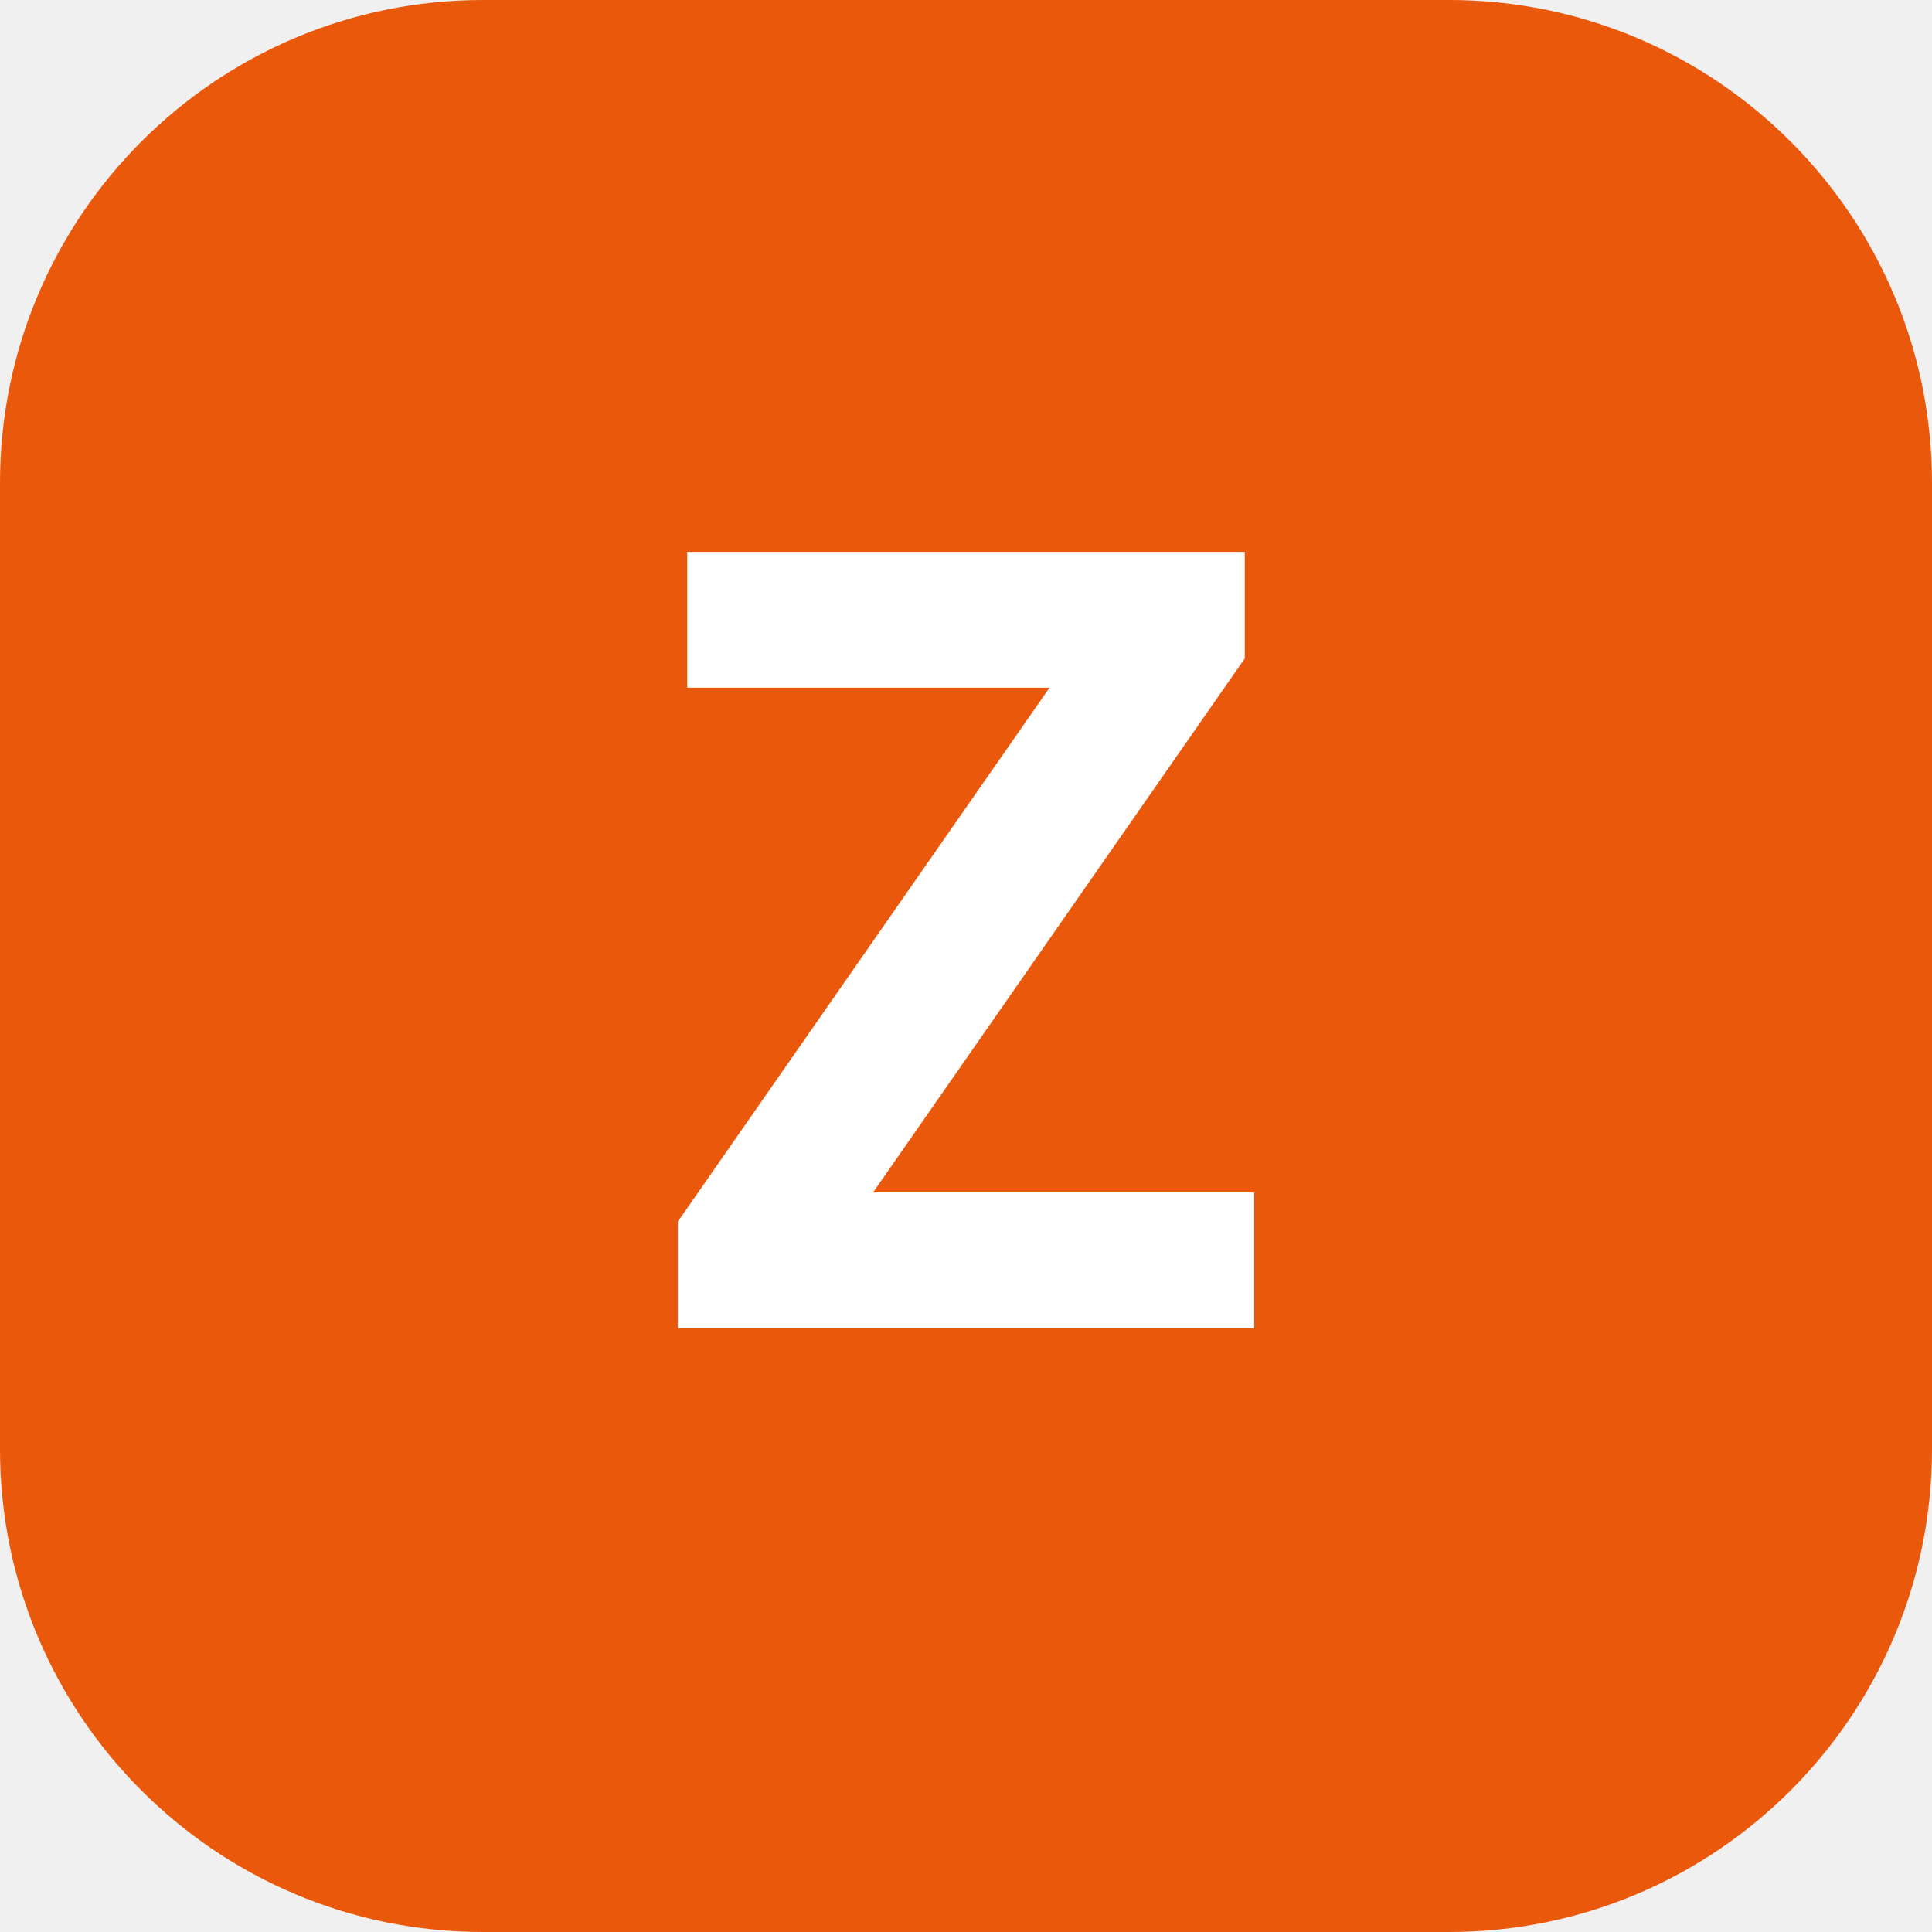
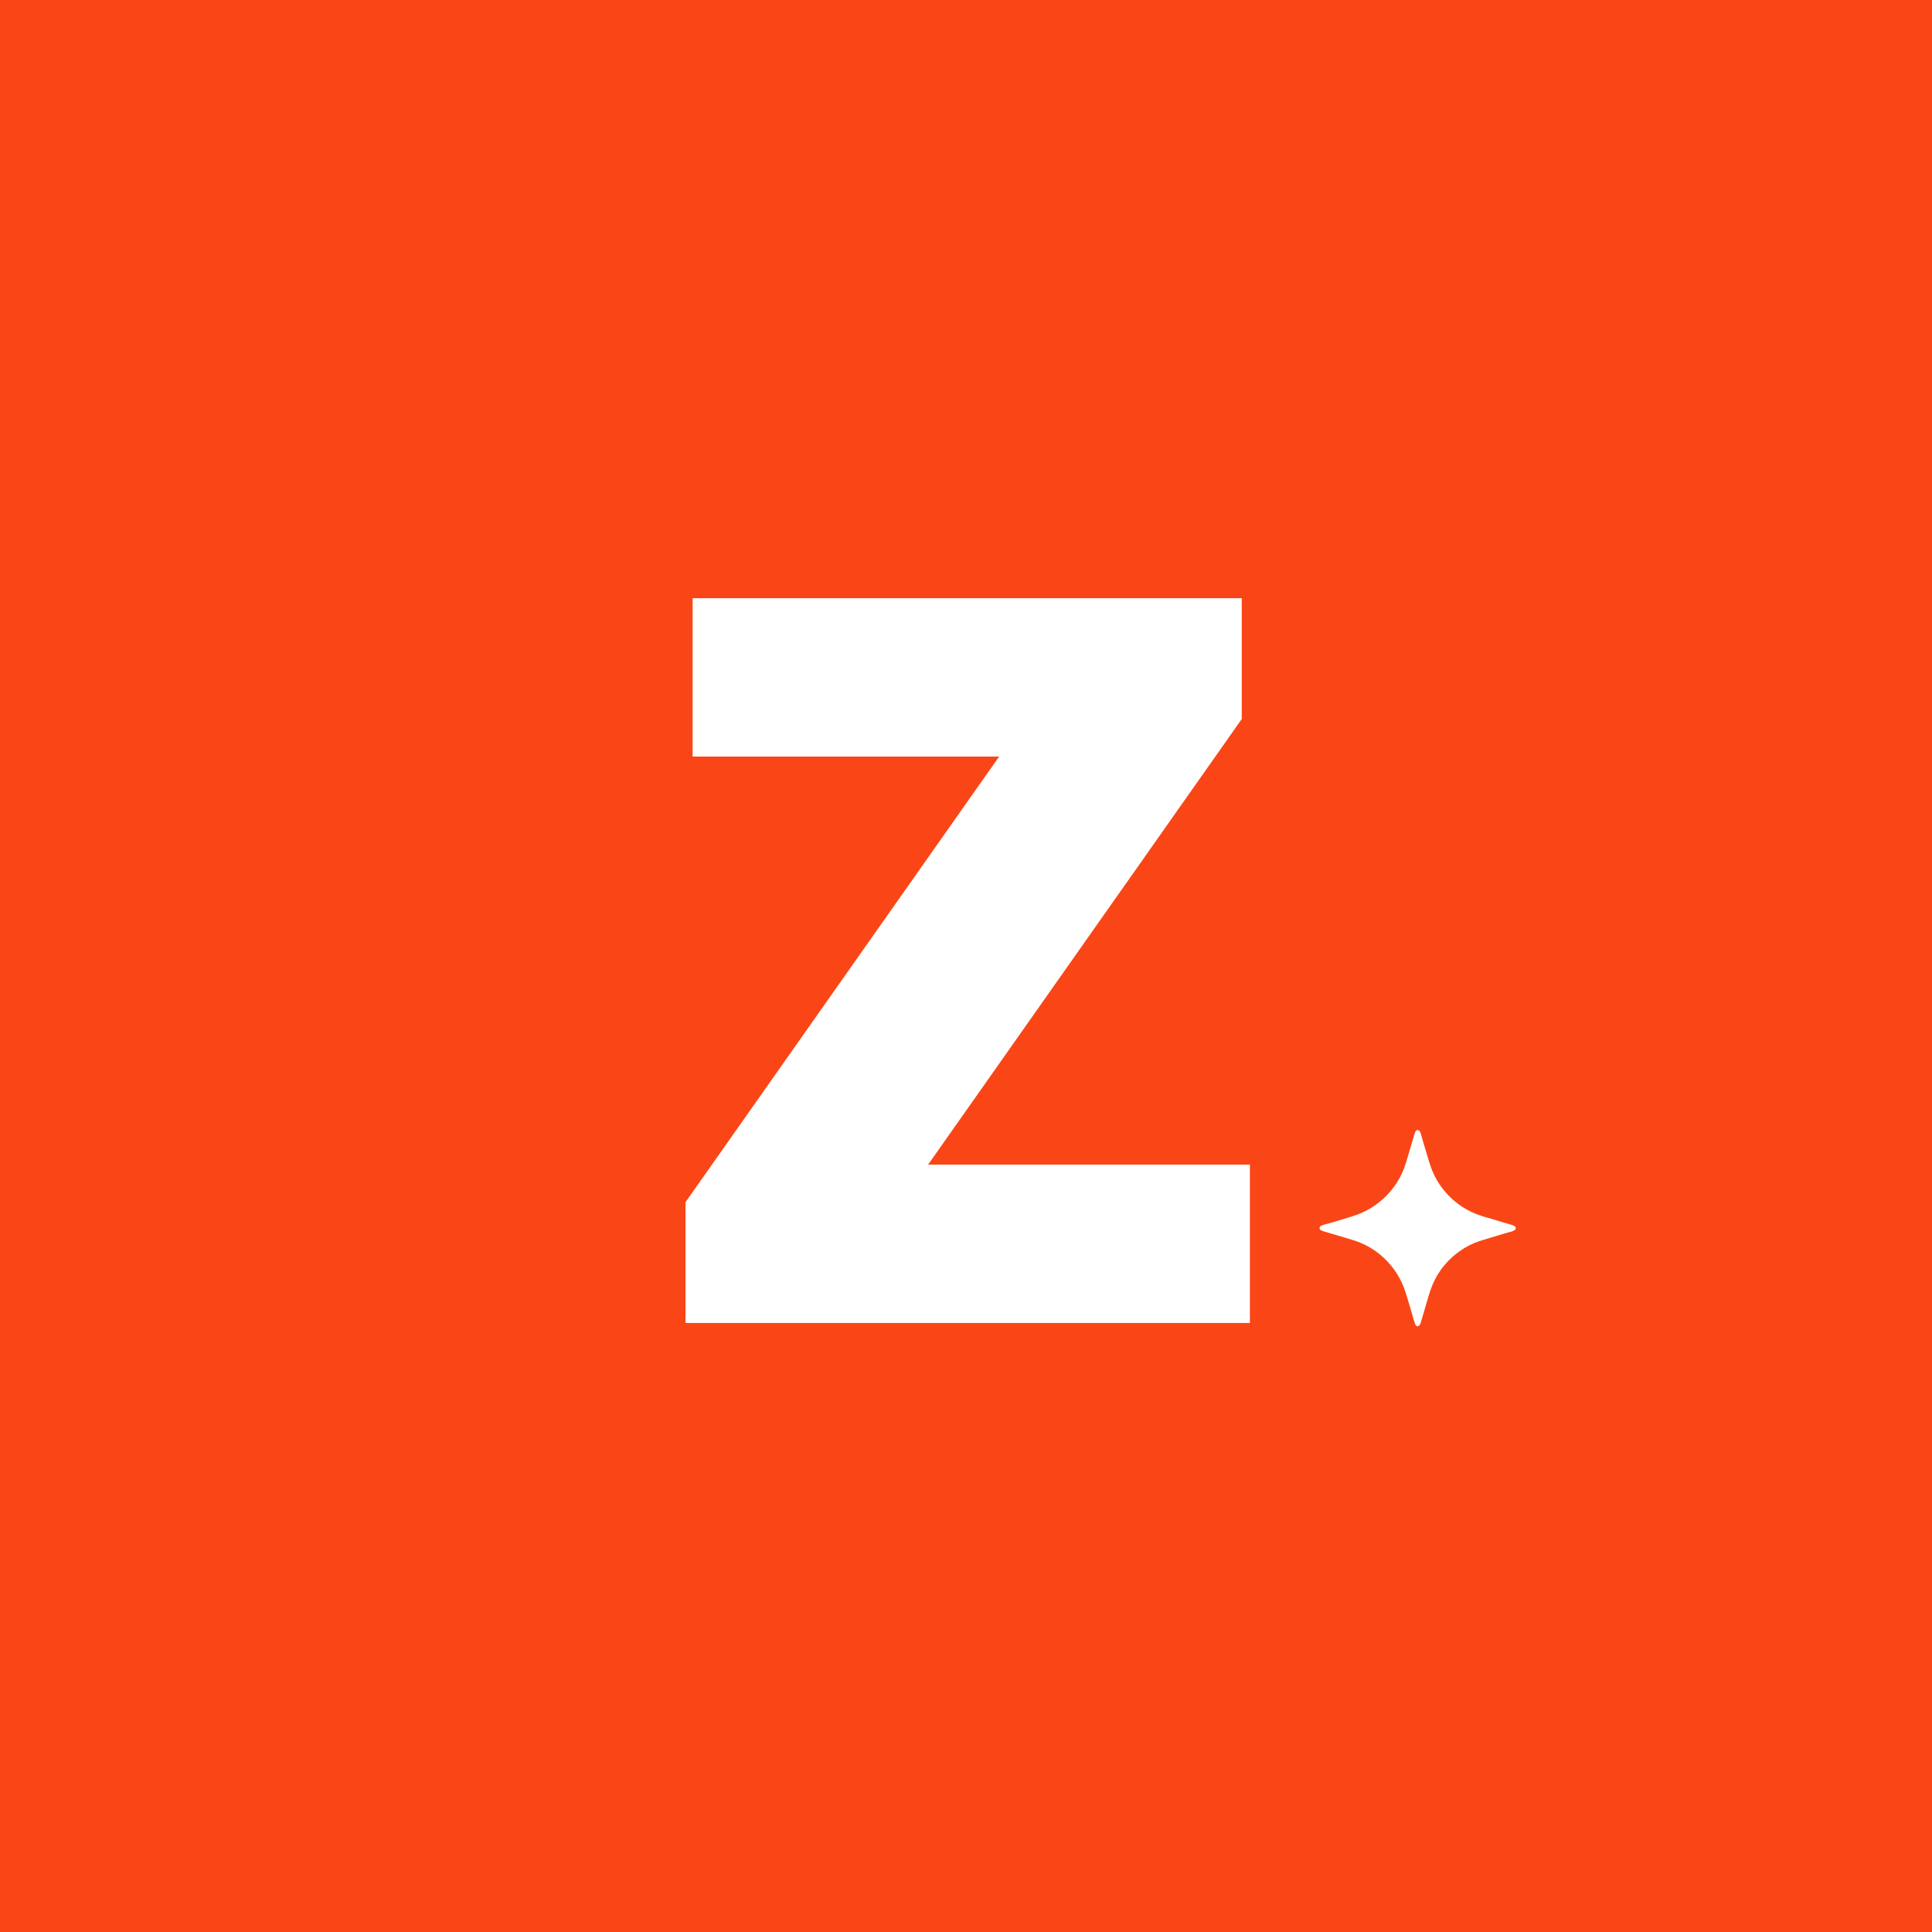
- <svg xmlns="http://www.w3.org/2000/svg" viewBox="0 0 32 32" fill="none">
-   <rect width="32" height="32" rx="8" fill="#EA580C" />
-   <text x="16" y="22" text-anchor="middle" font-family="system-ui, sans-serif" font-size="18" font-weight="700" fill="white">Z</text>
+ <svg xmlns="http://www.w3.org/2000/svg" width="571" height="571" viewBox="0 0 571 571" fill="none">
+   <rect width="571" height="571" fill="#FA4616" />
+   <path d="M369.402 391H202.602V355.3L295.302 223.6H204.702V176.8H367.002V212.5L274.302 344.2H369.402V391Z" fill="white" />
+   <path d="M418.821 334.002C418.896 333.998 418.971 334 419.045 334.008C419.279 334.034 419.523 334.146 419.631 334.356C419.922 334.92 420.112 335.722 420.282 336.335C420.421 336.836 420.566 337.336 420.716 337.834L421.872 341.703C422.218 342.859 422.583 344.106 423.006 345.238C423.875 347.581 425.119 349.767 426.688 351.711C428.9 354.464 431.704 356.682 434.893 358.2C436.806 359.119 438.606 359.601 440.615 360.183L444.666 361.389C445.478 361.63 446.322 361.854 447.123 362.122C447.369 362.212 447.753 362.393 447.89 362.624C448.511 363.673 446.324 364.086 445.798 364.233C445.294 364.372 444.792 364.517 444.292 364.666L440.169 365.907C438.797 366.318 437.274 366.763 435.947 367.289C433.788 368.164 431.778 369.369 429.989 370.86C427.569 372.848 425.577 375.306 424.133 378.084C423.037 380.218 422.504 382.056 421.836 384.326L420.68 388.247L420.138 390.099C419.91 390.896 419.866 391.489 419.14 391.993C418.637 392.054 418.365 391.707 418.212 391.276C417.887 390.361 417.645 389.397 417.372 388.465L416.195 384.514C415.769 383.077 415.367 381.678 414.811 380.283C414.109 378.517 413.196 376.843 412.092 375.296C409.678 371.946 406.488 369.276 402.721 367.567C401.013 366.793 399.206 366.295 397.416 365.757C395.428 365.16 393.438 364.576 391.445 363.997C390.985 363.864 390.415 363.681 390.068 363.352L390.037 363.322C389.952 362.897 389.991 362.525 390.4 362.294C390.835 362.048 391.492 361.914 391.984 361.778C392.527 361.628 393.069 361.472 393.609 361.311L397.336 360.207C400.427 359.289 402.929 358.5 405.676 356.707C409.862 354.016 413.093 350.075 414.908 345.444C415.333 344.348 415.656 343.25 415.989 342.126L417.005 338.694L417.544 336.85C417.73 336.201 418.125 334.7 418.463 334.183L418.487 334.147C418.627 334.067 418.667 334.052 418.821 334.002Z" fill="white" />
</svg>
